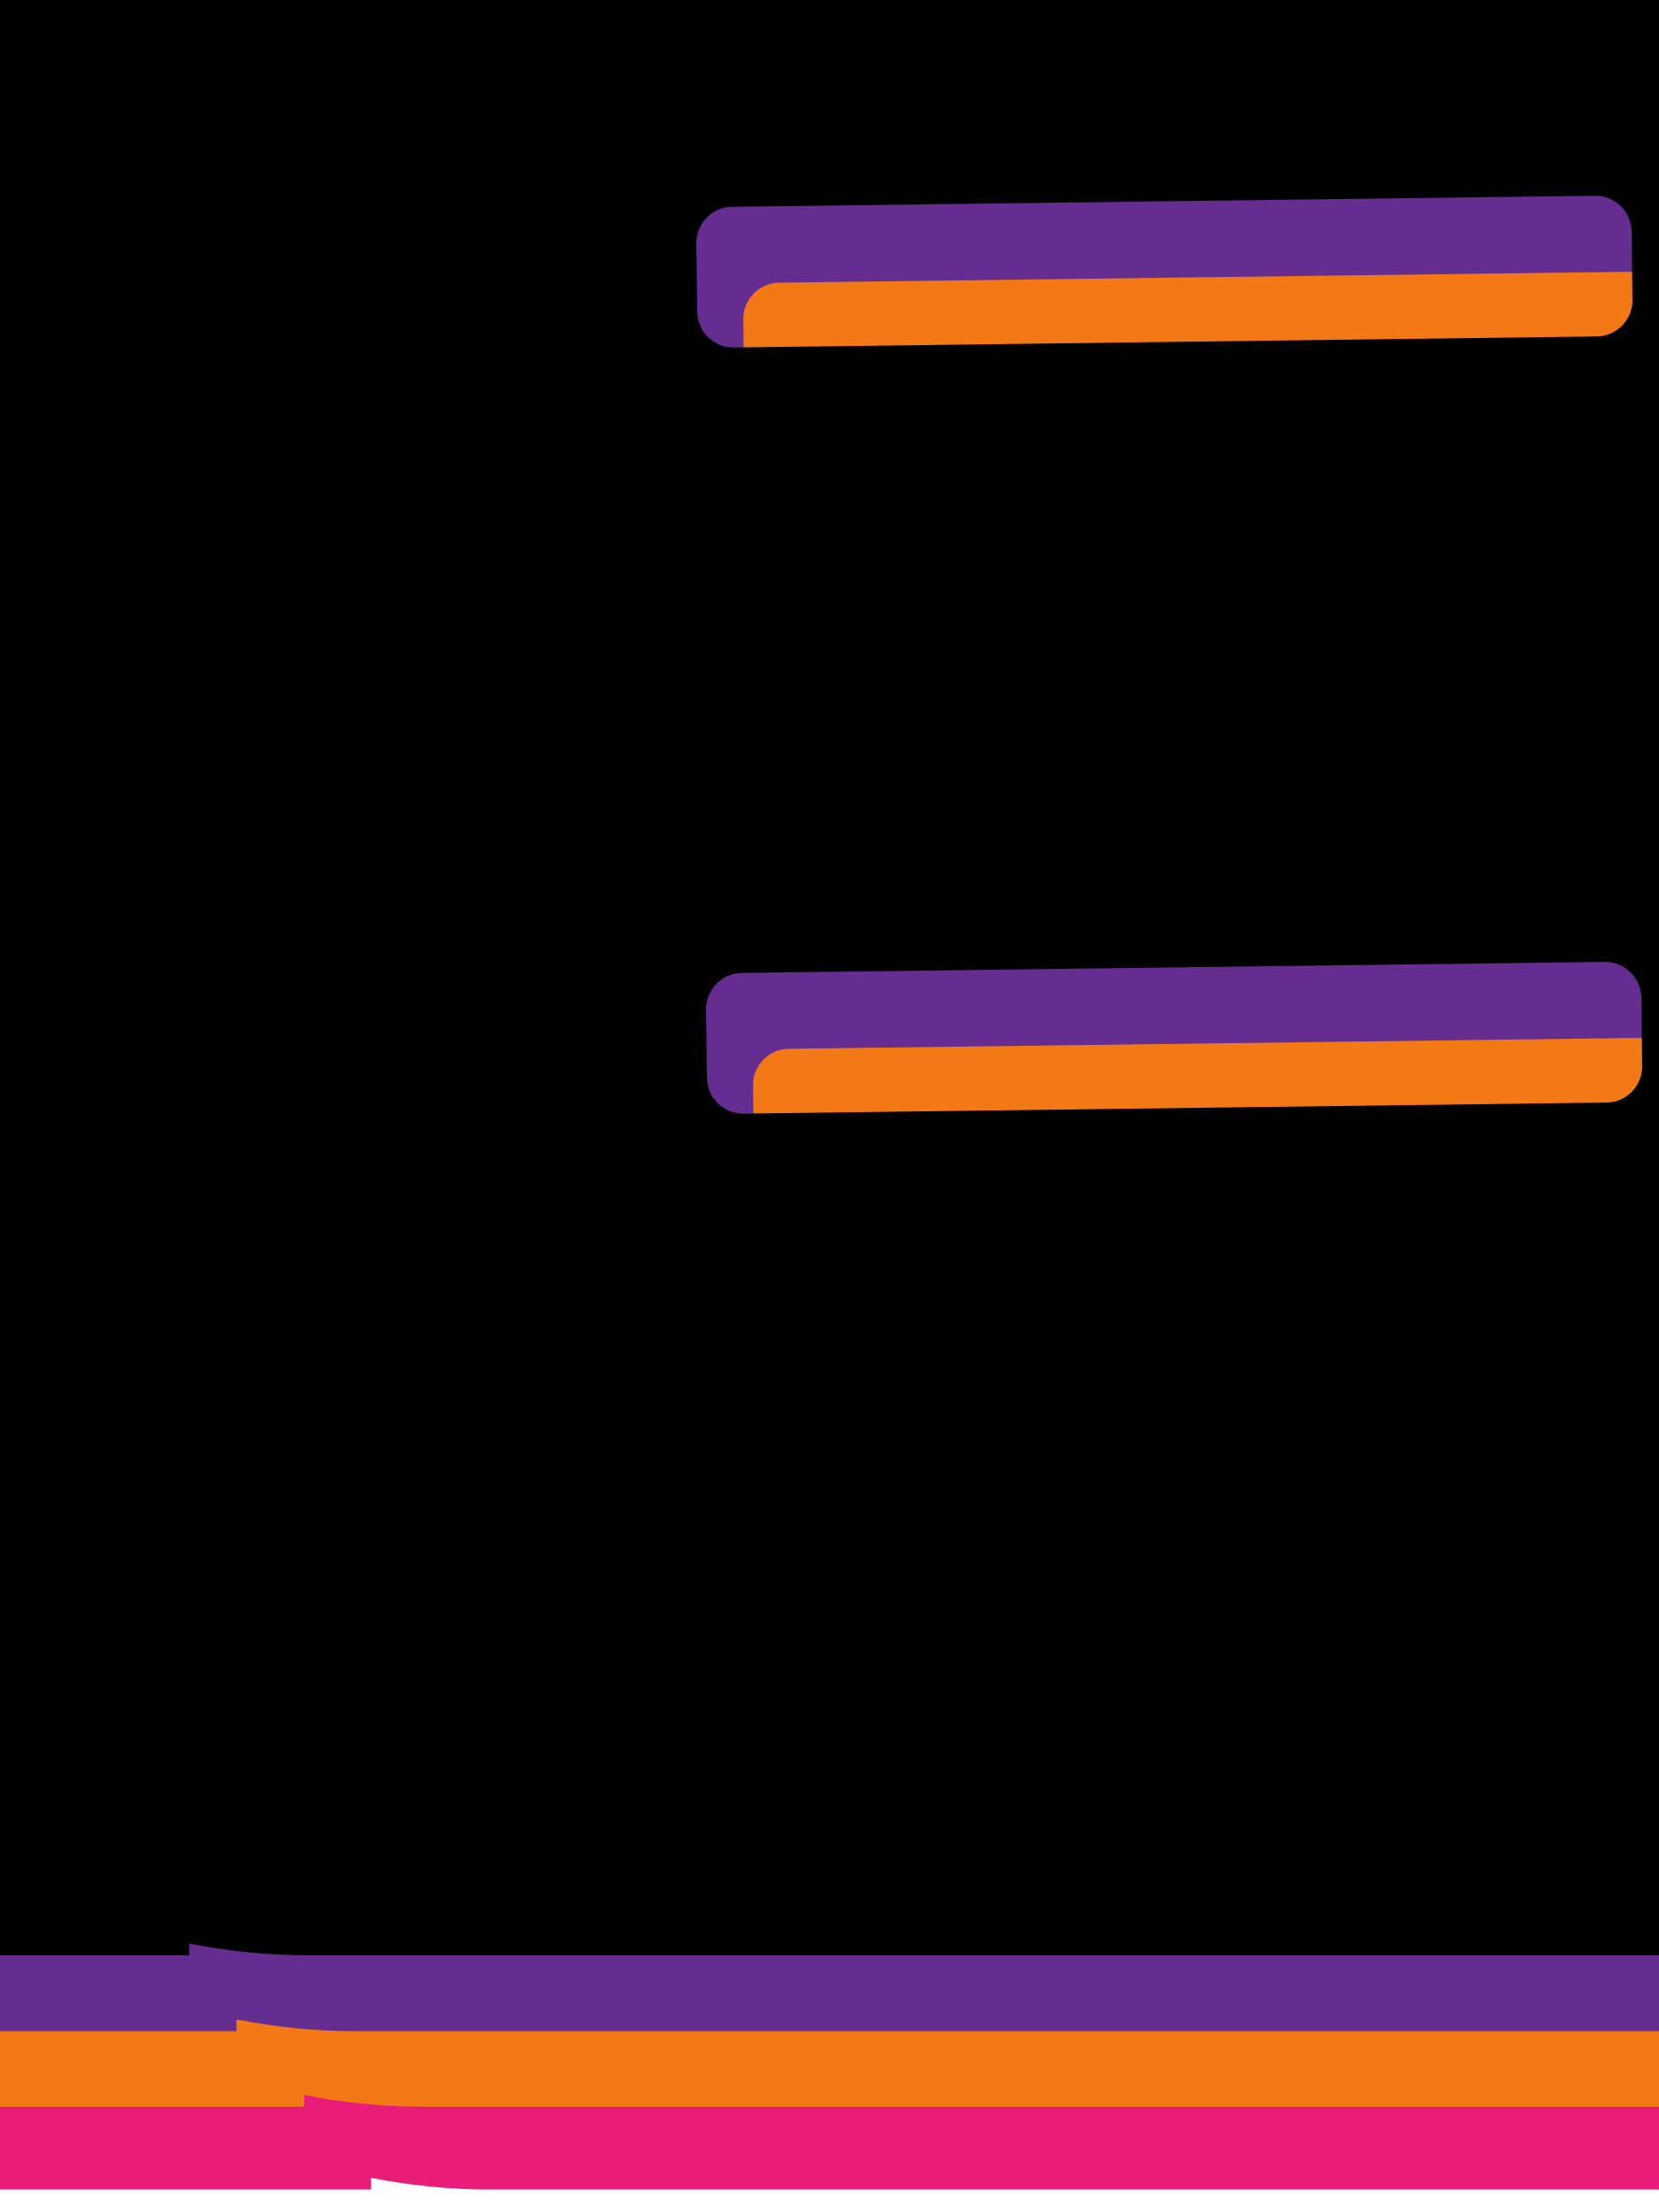
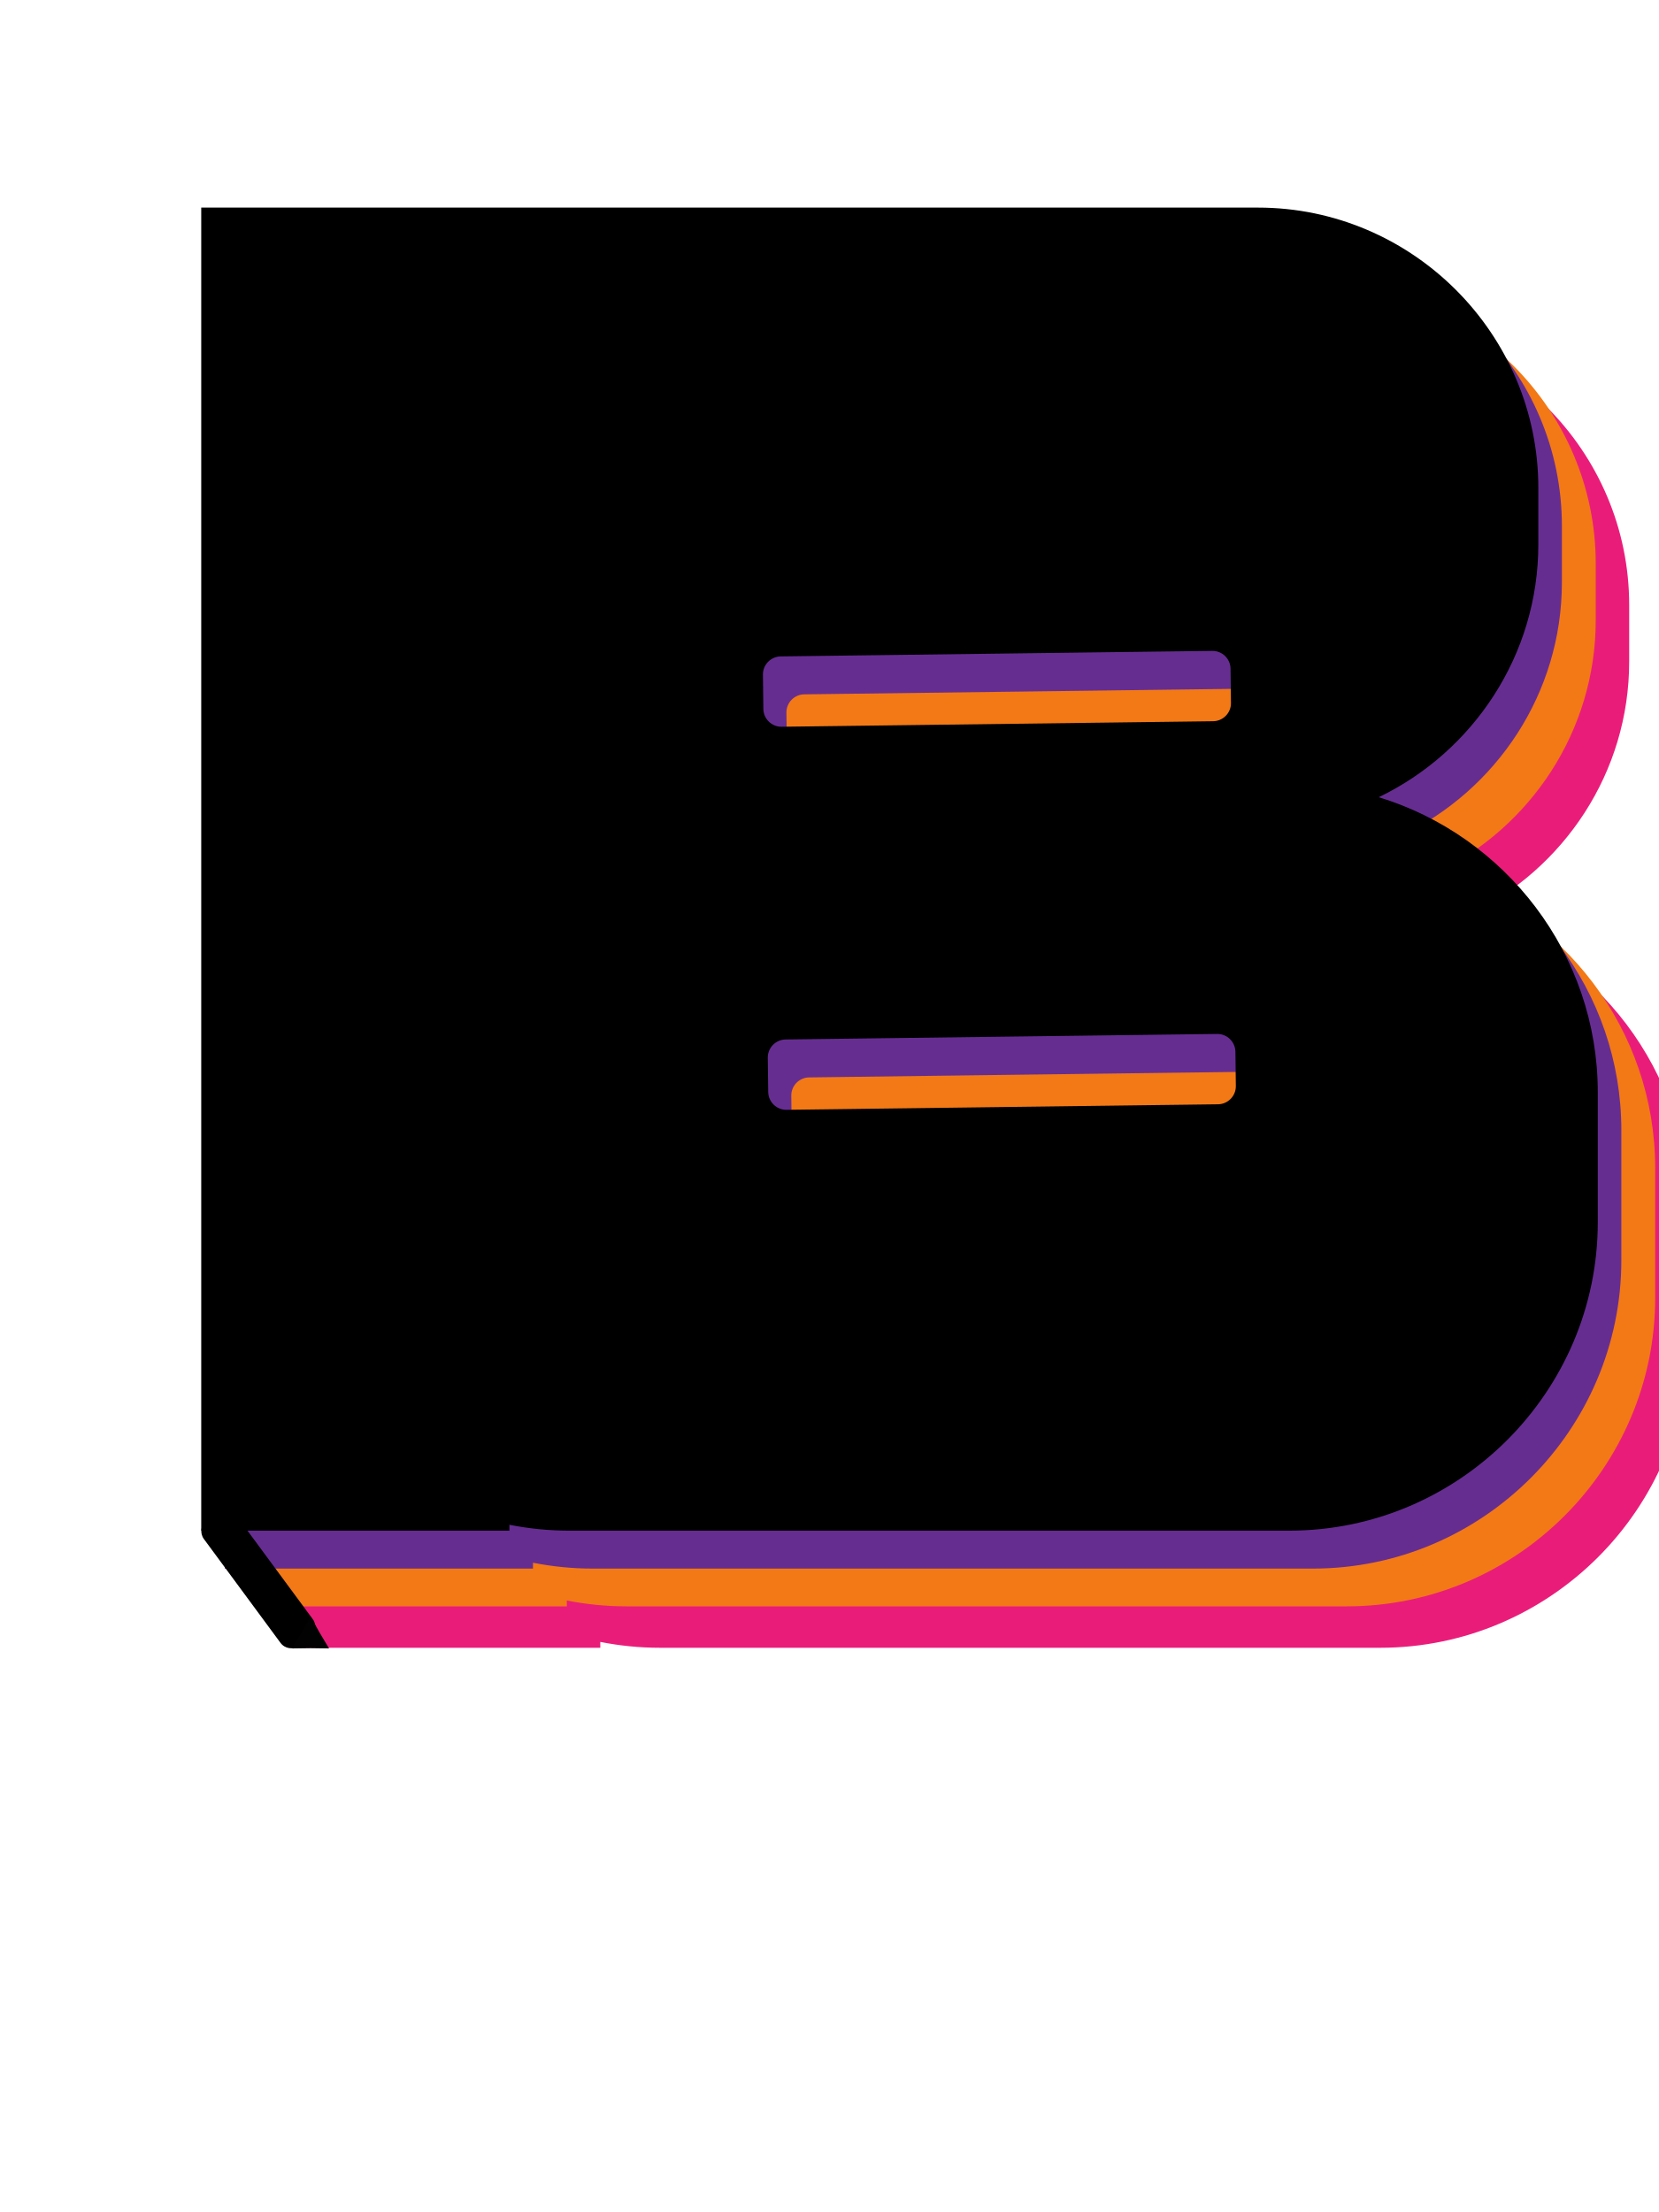
- <svg xmlns="http://www.w3.org/2000/svg" id="Layer_1" version="1.1" viewBox="240 260 150 200">
+ <svg xmlns="http://www.w3.org/2000/svg" id="Layer_1" version="1.1" viewBox="165 160 300 400">
  <defs>
    <style>
      .st0 {
        fill: #662d91;
      }

      .st1 {
        fill: #ea1c7a;
      }

      .st2 {
        fill: #f27916;
      }

      .st3 {
        fill: #020202;
      }
    </style>
  </defs>
  <path class="st1" d="M430.75,325.34c17.03-8.2,28.86-25.64,28.86-45.72v-10.2c0-27.88-22.81-50.7-50.7-50.7h-191.09v239.25h55.73v-1.06c3.49.69,7.1,1.06,10.79,1.06h130.25c30.67,0,55.77-25.1,55.77-55.77v-23.5c0-25.06-16.76-46.39-39.61-53.36ZM319.39,303.19c-.02-1.79,1.42-3.27,3.21-3.3l78.05-1c1.79-.02,3.27,1.42,3.3,3.21l.08,6.21c.02,1.79-1.42,3.27-3.21,3.3l-78.05,1c-1.79.02-3.27-1.42-3.3-3.21l-.08-6.21ZM401.7,380.88l-78.05,1c-1.79.02-3.27-1.42-3.3-3.21l-.08-6.21c-.02-1.79,1.42-3.27,3.21-3.3l78.05-1c1.79-.02,3.27,1.42,3.3,3.21l.08,6.21c.02,1.79-1.42,3.27-3.21,3.3Z" />
  <path class="st2" d="M424.7,317.85c17.03-8.2,28.86-25.64,28.86-45.72v-10.2c0-27.88-22.81-50.7-50.7-50.7h-191.09v239.25h55.73v-1.06c3.49.69,7.1,1.06,10.79,1.06h130.25c30.67,0,55.77-25.1,55.77-55.77v-23.5c0-25.06-16.76-46.39-39.61-53.36ZM313.33,295.69c-.02-1.79,1.42-3.27,3.21-3.3l78.05-1c1.79-.02,3.27,1.42,3.3,3.21l.08,6.21c.02,1.79-1.42,3.27-3.21,3.3l-78.05,1c-1.79.02-3.27-1.42-3.3-3.21l-.08-6.21ZM395.64,373.39l-78.05,1c-1.79.02-3.27-1.42-3.3-3.21l-.08-6.21c-.02-1.79,1.42-3.27,3.21-3.3l78.05-1c1.79-.02,3.27,1.42,3.3,3.21l.08,6.21c.02,1.79-1.42,3.27-3.21,3.3Z" />
  <path class="st0" d="M418.58,311.02c17.03-8.2,28.86-25.64,28.86-45.72v-10.2c0-27.88-22.81-50.7-50.7-50.7h-191.09v239.25h55.73v-1.06c3.49.69,7.1,1.06,10.79,1.06h130.25c30.67,0,55.77-25.1,55.77-55.77v-23.5c0-25.06-16.76-46.39-39.61-53.36ZM307.21,288.86c-.02-1.79,1.42-3.27,3.21-3.3l78.05-1c1.79-.02,3.27,1.42,3.3,3.21l.08,6.21c.02,1.79-1.42,3.27-3.21,3.3l-78.05,1c-1.79.02-3.27-1.42-3.3-3.21l-.08-6.21ZM389.52,366.55l-78.05,1c-1.79.02-3.27-1.42-3.3-3.21l-.08-6.21c-.02-1.79,1.42-3.27,3.21-3.3l78.05-1c1.79-.02,3.27,1.42,3.3,3.21l.08,6.21c.02,1.79-1.42,3.27-3.21,3.3Z" />
  <path d="M414.32,304.16c17.03-8.2,28.86-25.64,28.86-45.72v-10.2c0-27.88-22.81-50.7-50.7-50.7h-191.09v239.25h55.73v-1.06c3.49.69,7.1,1.06,10.79,1.06h130.25c30.67,0,55.77-25.1,55.77-55.77v-23.5c0-25.06-16.76-46.39-39.61-53.36ZM302.96,282c-.02-1.79,1.42-3.27,3.21-3.3l78.05-1c1.79-.02,3.27,1.42,3.3,3.21l.08,6.21c.02,1.79-1.42,3.27-3.21,3.3l-78.05,1c-1.79.02-3.27-1.42-3.3-3.21l-.08-6.21ZM385.27,359.69l-78.05,1c-1.79.02-3.27-1.42-3.3-3.21l-.08-6.21c-.02-1.79,1.42-3.27,3.21-3.3l78.05-1c1.79-.02,3.27,1.42,3.3,3.21l.08,6.21c.02,1.79-1.42,3.27-3.21,3.3Z" />
  <rect x="208.09" y="431.48" width="7.24" height="28.14" rx="2.4" ry="2.4" transform="translate(-223.17 212.71) rotate(-36.42)" />
  <polygon class="st3" points="221.16 452.31 222.79 455.22 224.5 458.09 221.16 458.04 217.83 458.09 219.54 455.22 221.16 452.31" />
</svg>
